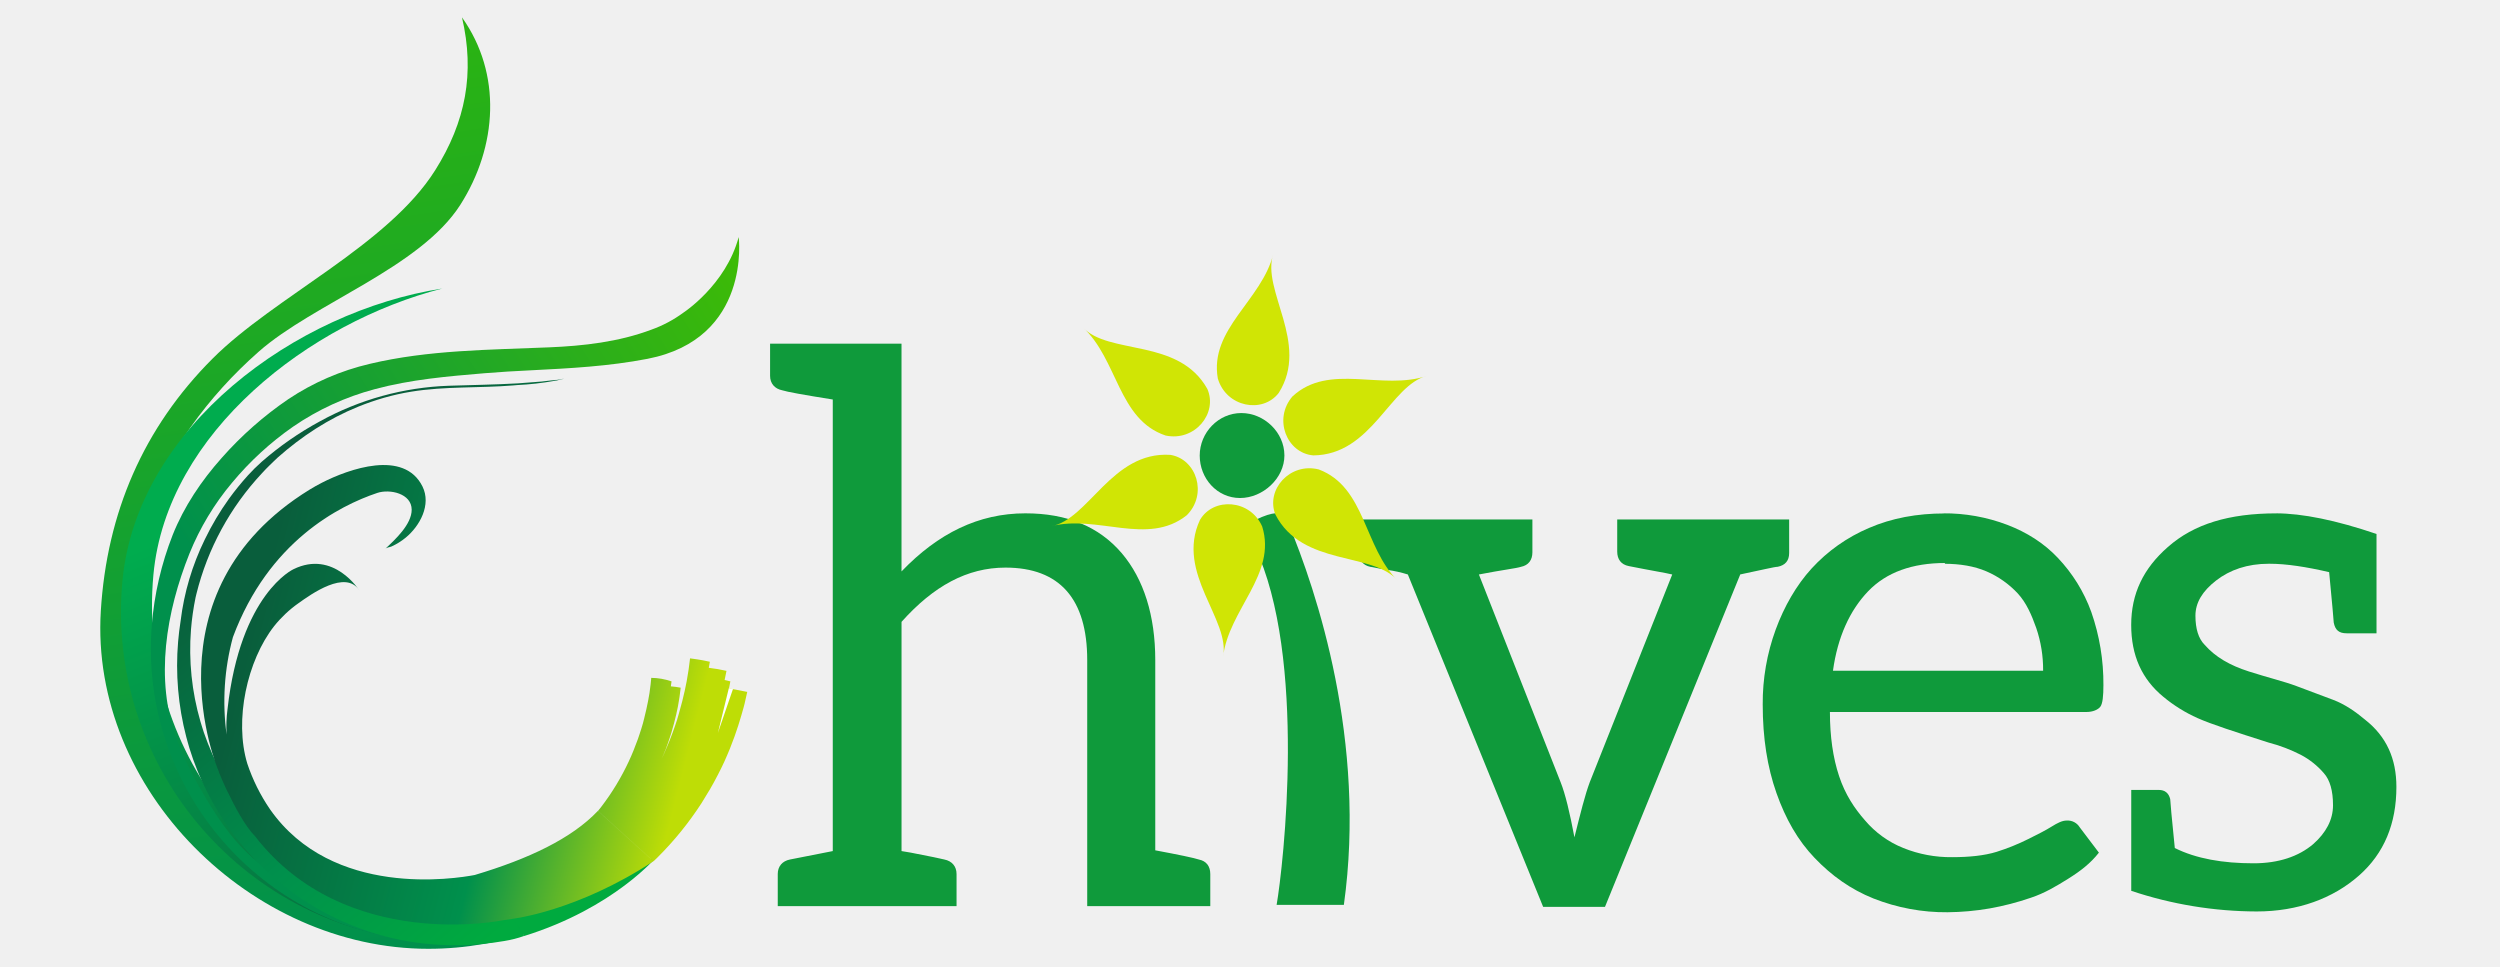
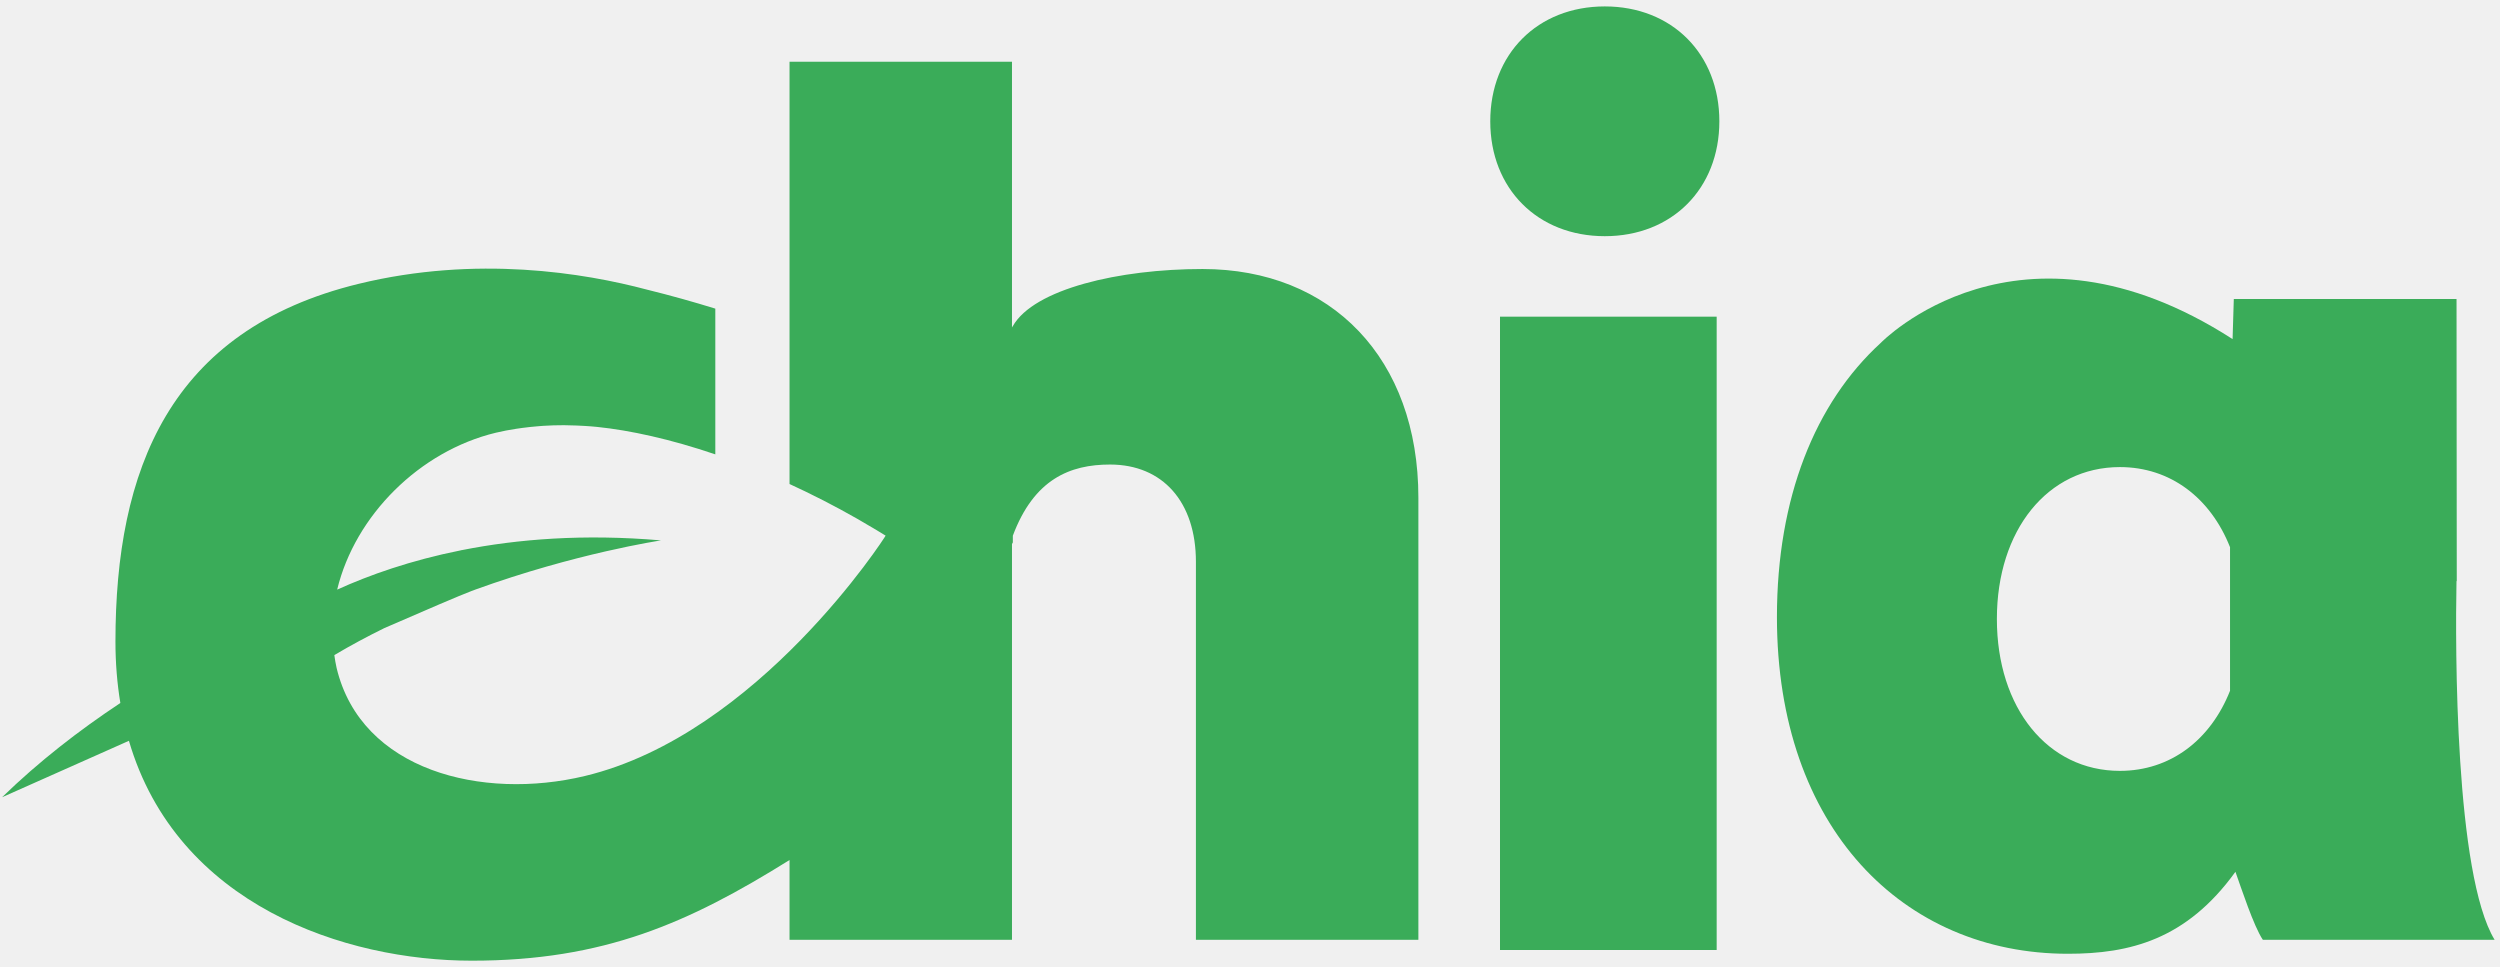
<svg xmlns="http://www.w3.org/2000/svg" width="150px" height="58px" viewBox="0 0 150 58" version="1.1">
-   <defs>
-     <linearGradient x1="53.324%" y1="100.529%" x2="44.113%" y2="-27.153%" id="linearGradient-1">
-       <stop stop-color="#00904C" offset="0%" />
-       <stop stop-color="#38BF00" offset="100%" />
-     </linearGradient>
-     <linearGradient x1="46.271%" y1="29.627%" x2="68.468%" y2="120.577%" id="linearGradient-2">
-       <stop stop-color="#00AC4E" offset="0%" />
-       <stop stop-color="#039048" offset="34%" />
-       <stop stop-color="#095E3C" offset="100%" />
-     </linearGradient>
-     <linearGradient x1="26.545%" y1="70.829%" x2="112.906%" y2="5.268%" id="linearGradient-3">
-       <stop stop-color="#00904C" offset="0%" />
-       <stop stop-color="#43BF00" offset="100%" />
-     </linearGradient>
-     <linearGradient x1="60.804%" y1="31.951%" x2="25.126%" y2="78.233%" id="linearGradient-4">
-       <stop stop-color="#095E3C" offset="0%" />
-       <stop stop-color="#00904C" offset="60%" />
-       <stop stop-color="#F6E906" offset="100%" />
-     </linearGradient>
-     <linearGradient x1="60.596%" y1="33.342%" x2="26.346%" y2="75.798%" id="linearGradient-5">
-       <stop stop-color="#095E3C" offset="0%" />
-       <stop stop-color="#00904C" offset="60%" />
-       <stop stop-color="#F6E906" offset="100%" />
-     </linearGradient>
-     <linearGradient x1="63.801%" y1="29.941%" x2="24.095%" y2="80.287%" id="linearGradient-6">
-       <stop stop-color="#095E3C" offset="0%" />
-       <stop stop-color="#00904C" offset="60%" />
-       <stop stop-color="#F6E906" offset="100%" />
-     </linearGradient>
-     <linearGradient x1="64.069%" y1="29.292%" x2="24.174%" y2="75.475%" id="linearGradient-7">
-       <stop stop-color="#095E3C" offset="0%" />
-       <stop stop-color="#00904C" offset="60%" />
-       <stop stop-color="#F6E906" offset="100%" />
-     </linearGradient>
-     <linearGradient x1="5205.464%" y1="1780.188%" x2="-1191.803%" y2="-366.698%" id="linearGradient-8">
-       <stop stop-color="#095E3C" offset="0%" />
-       <stop stop-color="#00904C" offset="44%" />
-       <stop stop-color="#F6E906" offset="100%" />
-     </linearGradient>
-     <linearGradient x1="30.354%" y1="16.491%" x2="81.127%" y2="87.91%" id="linearGradient-9">
-       <stop stop-color="#095E3C" offset="0%" />
-       <stop stop-color="#00904C" offset="60%" />
-       <stop stop-color="#00AA3F" offset="100%" />
-     </linearGradient>
-     <linearGradient x1="7.706%" y1="43.734%" x2="89.46%" y2="61.336%" id="linearGradient-10">
-       <stop stop-color="#095E3C" offset="0%" />
-       <stop stop-color="#00904C" offset="60%" />
-       <stop stop-color="#BEDD06" offset="100%" />
-     </linearGradient>
-   </defs>
-   <g id="chives_logo" stroke="none" stroke-width="1" fill="none" fill-rule="evenodd">
-     <g transform="translate(6, 1)" fill-rule="nonzero">
-       <path d="M26.223,54.782 C24.129,55.542 21.918,55.93 19.691,55.928 C9.09,55.928 -0.609,46.392 0.049,35.657 C0.409,29.783 2.598,24.669 6.764,20.507 C10.478,16.797 17.275,13.72 20.112,9.213 C21.939,6.311 22.502,3.388 21.719,0.042 C24.126,3.426 23.849,7.791 21.619,11.289 C19.21,15.065 12.808,17.205 9.524,20.099 C6.483,22.776 3.997,26.166 2.629,29.995 C2.629,29.995 0.417,38.225 4.274,45.581 C4.274,45.581 8.955,54.737 19.397,54.788 C19.397,54.788 24.232,54.53 25.312,53.656 L26.223,54.782 Z" id="路径" fill="url(#linearGradient-1)" />
-       <path d="M25.331,55.035 C23.94,55.201 22.534,55.218 21.139,55.089 C10.219,54.073 2.191,44.399 3.205,33.481 C4.002,24.897 12.638,18.331 20.538,16.311 C11.76,17.673 2.205,24.615 1.345,33.863 C0.331,44.781 8.359,54.455 19.277,55.47 C21.302,55.66 23.344,55.537 25.331,55.105 C25.331,55.082 25.331,55.058 25.331,55.035 Z" id="路径" fill="url(#linearGradient-2)" />
-       <path d="M18.815,55.442 C9.35,54.432 2.352,46.062 3.107,36.513 C3.257,34.656 3.679,32.831 4.361,31.096 C5.046,29.382 6.084,27.841 7.308,26.468 C8.484,25.136 9.822,23.956 11.291,22.955 C12.786,21.956 14.448,21.236 16.199,20.828 C19.716,19.994 23.34,19.994 26.936,19.841 C29.02,19.754 31.115,19.518 33.08,18.781 C33.765,18.537 34.41,18.194 34.996,17.764 C34.996,17.764 37.552,16.108 38.321,13.223 C38.321,13.223 39.104,19.322 32.843,20.531 C30.533,20.977 28.201,21.1 25.86,21.218 C24.941,21.264 24.02,21.314 23.103,21.391 C20.879,21.577 18.638,21.768 16.476,22.353 C14.728,22.818 13.073,23.578 11.582,24.602 C10.218,25.552 8.988,26.682 7.926,27.96 C6.855,29.234 5.992,30.669 5.368,32.212 C3.976,35.697 3.266,39.755 4.607,43.364 C4.98,44.353 5.433,45.31 5.962,46.225 C6.847,47.771 7.811,49.298 9.17,50.48 C10.215,51.39 11.493,52.134 12.754,52.705 C13.735,53.143 14.747,53.507 15.781,53.795 L18.66,54.366 L18.815,55.442 Z" id="路径" fill="url(#linearGradient-3)" />
-       <path d="M32.262,49.532 C32.235,49.563 32.207,49.594 32.182,49.625 C32.346,49.784 32.508,49.944 32.668,50.103 C32.717,50.051 32.768,50 32.816,49.948" id="路径" fill="url(#linearGradient-4)" />
-       <path d="M31.692,48.955 C31.657,48.993 31.621,49.035 31.585,49.069 C31.761,49.228 31.934,49.389 32.106,49.552 C32.165,49.494 32.223,49.438 32.281,49.38" id="路径" fill="url(#linearGradient-5)" />
-       <path d="M31.215,48.447 C31.168,48.504 31.119,48.56 31.071,48.616 C31.242,48.763 31.412,48.913 31.581,49.065 C31.646,48.996 31.711,48.926 31.775,48.856" id="路径" fill="url(#linearGradient-6)" />
-       <path d="M30.724,48.114 C30.69,48.156 30.655,48.197 30.621,48.24 C30.764,48.357 30.906,48.476 31.049,48.597 C31.107,48.533 31.166,48.47 31.224,48.405" id="路径" fill="url(#linearGradient-7)" />
-       <path d="M27.392,21.915 C27.538,21.89 27.684,21.864 27.83,21.836 C27.683,21.86 27.537,21.887 27.392,21.915 Z" id="路径" fill="url(#linearGradient-8)" />
-       <path d="M24.7,53.958 L24.62,53.969 L33.426,50.371 C33.426,50.371 30.865,53.477 25.447,55.162 M24.699,53.958 C21.85,54.243 19.043,54.062 16.335,53.061 C14.835,52.52 13.419,51.771 12.126,50.837 C11.43,50.338 10.775,49.783 10.167,49.179 C9.905,48.919 9.65,48.65 9.401,48.37 C8.454,47.313 7.657,46.132 7.031,44.858 L6.882,44.55 C6.832,44.447 6.781,44.344 6.738,44.238 L6.472,43.601 L6.233,42.954 C6.158,42.736 6.096,42.514 6.027,42.294 C5.506,40.504 5.314,38.634 5.459,36.775 C5.511,36.127 5.604,35.482 5.735,34.845 C5.751,34.775 5.767,34.705 5.785,34.635 C6.456,31.925 7.811,29.432 9.718,27.394 L9.948,27.148 C10.023,27.069 10.107,26.989 10.187,26.909 L10.426,26.677 C10.505,26.597 10.585,26.522 10.665,26.45 C12.104,25.175 13.703,24.128 15.486,23.404 C15.988,23.2 16.5,23.023 17.021,22.872 C17.565,22.715 18.119,22.591 18.678,22.5 C20.695,22.171 22.764,22.292 24.797,22.125 L25.036,22.104 C25.779,22.069 26.519,21.986 27.252,21.854 C27.351,21.839 27.45,21.823 27.548,21.807 L27.422,21.821 C27.708,21.762 27.849,21.718 27.849,21.718 C27.596,21.771 27.341,21.81 27.084,21.834 L27.417,21.785 C27.11,21.826 26.803,21.862 26.496,21.892 C26.041,21.932 25.54,21.971 25.081,22.001 C23.7,22.081 22.315,22.098 20.928,22.145 C18.217,22.239 15.567,22.971 13.192,24.281 C11.943,24.958 10.773,25.771 9.702,26.706 C9.411,26.964 9.134,27.238 8.872,27.527 C8.47,27.972 8.093,28.438 7.74,28.923 C7.189,29.693 6.703,30.508 6.291,31.361 C5.536,32.9 5.045,34.554 4.837,36.255 C4.773,36.665 4.723,37.078 4.687,37.494 C4.524,39.412 4.688,41.344 5.174,43.208 C5.239,43.437 5.296,43.667 5.367,43.894 L5.59,44.569 L5.842,45.23 C5.882,45.341 5.931,45.448 5.978,45.555 L6.12,45.874 C6.503,46.717 6.953,47.528 7.466,48.299 C7.966,49.047 8.525,49.753 9.139,50.41 C9.726,51.044 10.364,51.63 11.045,52.162 C12.298,53.15 13.688,53.951 15.17,54.541 C17.64,55.543 20.367,55.896 23.012,55.63 C23.43,55.588 23.847,55.532 24.261,55.46 C24.666,55.395 25.064,55.294 25.45,55.156" id="形状" fill="url(#linearGradient-9)" />
-       <path d="M29.879,47.657 C29.946,47.574 30.014,47.49 30.079,47.405 C30.406,46.978 30.709,46.533 30.987,46.072 C31.255,45.627 31.5,45.169 31.72,44.699 C31.824,44.469 31.929,44.244 32.016,44.018 C32.104,43.792 32.191,43.571 32.27,43.354 C32.349,43.138 32.413,42.922 32.481,42.717 C32.549,42.511 32.601,42.308 32.649,42.113 C32.749,41.724 32.825,41.364 32.888,41.043 L32.968,40.593 L33.017,40.214 L33.038,40.055 C33.043,40.002 33.048,39.952 33.053,39.906 L33.075,39.672 C33.49,39.675 33.901,39.747 34.293,39.883 L34.273,40.022 L34.251,40.181 C34.449,40.197 34.646,40.224 34.841,40.261 L34.822,40.413 L34.792,40.652 C34.786,40.698 34.78,40.749 34.773,40.801 L34.745,40.976 L34.676,41.383 L34.577,41.853 C34.498,42.189 34.405,42.565 34.281,42.969 C34.221,43.172 34.144,43.38 34.073,43.596 C34.002,43.813 33.914,44.033 33.817,44.258 C33.778,44.347 33.737,44.437 33.701,44.527 C33.752,44.42 33.802,44.312 33.848,44.208 C33.979,43.927 34.087,43.644 34.201,43.371 C34.315,43.098 34.403,42.825 34.498,42.565 C34.593,42.304 34.67,42.047 34.737,41.8 C34.882,41.307 34.994,40.85 35.084,40.446 L35.201,39.874 L35.281,39.391 L35.315,39.185 L35.34,38.995 L35.379,38.695 L35.403,38.501 C36.018,38.581 36.402,38.661 36.591,38.705 L36.553,38.922 L36.527,39.068 C36.884,39.11 37.239,39.172 37.589,39.252 L37.544,39.473 L37.483,39.773 L37.478,39.801 C37.618,39.83 37.736,39.859 37.821,39.881 L37.777,40.108 L37.739,40.304 C37.739,40.304 38.568,40.454 38.834,40.514 L38.783,40.741 L38.716,41.038 L38.674,41.226 L38.617,41.445 L38.475,41.943 L38.296,42.531 C38.161,42.95 37.997,43.416 37.795,43.917 C37.697,44.169 37.577,44.425 37.463,44.692 C37.338,44.955 37.212,45.228 37.065,45.503 C36.919,45.777 36.775,46.06 36.609,46.338 C36.442,46.616 36.271,46.902 36.092,47.188 C35.714,47.771 35.306,48.334 34.869,48.875 C34.417,49.433 33.935,49.967 33.425,50.472 C33.354,50.542 33.283,50.61 33.211,50.677 M23.264,52.35 L23.158,52.233 C22.942,51.984 22.725,51.737 22.503,51.496 C21.316,51.726 13.945,52.906 10.203,47.561 L10.203,47.561 C9.623,46.715 9.164,45.793 8.839,44.82 C8.042,42.207 8.833,38.628 10.446,36.571 C10.868,36.041 11.364,35.574 11.919,35.185 C12.651,34.664 14.759,33.139 15.571,34.441 C15.571,34.441 14.028,31.966 11.61,33.152 C11.61,33.152 8.424,34.597 7.65,41.558 C7.584,42.06 7.566,42.566 7.594,43.071 C7.33,41.118 7.459,39.132 7.975,37.229 C10.113,31.494 14.348,29.343 16.638,28.575 C17.378,28.327 18.7,28.6 18.701,29.584 C18.701,30.465 17.702,31.382 17.131,31.914 C17.201,31.849 17.4,31.829 17.488,31.79 C17.793,31.652 18.078,31.475 18.337,31.263 C19.2,30.555 19.886,29.279 19.351,28.192 C18.244,25.948 14.919,27.144 13.323,27.959 C13.066,28.09 12.816,28.23 12.571,28.381 C2.558,34.554 7.084,45.183 7.084,45.183 C7.103,45.233 7.123,45.283 7.143,45.333 L7.136,45.338 C7.136,45.338 7.165,45.405 7.215,45.521 C7.247,45.601 7.278,45.673 7.309,45.748 C7.428,46.027 7.551,46.298 7.679,46.56 L7.685,46.56 C8.046,47.317 8.711,48.592 9.298,49.168 C14.737,56.208 24.216,54.208 24.216,54.208 L24.752,54.134 C24.251,53.536 23.764,52.936 23.266,52.355 L23.264,52.35 Z M29.876,47.65 C28.303,49.313 25.71,50.535 22.502,51.494 L24.752,54.127 C24.752,54.127 28.614,53.689 33.21,50.672" id="形状" fill="url(#linearGradient-10)" />
-       <polyline id="路径" fill="#FFFFFF" points="37.98 40.338 37.072 42.98 37.73 40.292" />
-       <path d="M55.522,29.8 C57.998,29.8 59.923,30.579 61.299,32.184 C62.628,33.743 63.316,35.944 63.316,38.603 L63.316,50.019 C64.783,50.294 65.654,50.478 65.929,50.57 C66.388,50.661 66.617,50.982 66.617,51.44 L66.617,53.366 L59.233,53.366 L59.233,38.603 C59.233,34.939 57.583,33.056 54.328,33.056 C52.035,33.056 50.018,34.156 48.092,36.311 L48.092,50.065 L48.643,50.157 C49.838,50.386 50.475,50.523 50.66,50.57 C51.119,50.661 51.393,50.982 51.393,51.44 L51.393,53.366 L40.665,53.366 L40.665,51.44 C40.665,50.982 40.94,50.661 41.399,50.57 L43.966,50.065 L43.966,22.97 C42.224,22.694 41.215,22.511 40.939,22.419 C40.48,22.328 40.205,22.006 40.205,21.548 L40.205,19.622 L48.091,19.622 L48.091,33.285 C50.293,30.993 52.723,29.8 55.522,29.8 Z" id="路径" fill="#0F9A3B" />
-       <path d="M101.349,30.168 L101.349,32.182 C101.349,32.64 101.12,32.915 100.661,33.007 C100.478,33.007 99.745,33.191 98.415,33.466 L90.299,53.412 L86.589,53.412 L78.471,33.469 C78.067,33.342 77.653,33.25 77.233,33.194 C76.637,33.102 76.316,33.011 76.225,33.011 C75.766,32.919 75.537,32.598 75.537,32.14 L75.537,30.168 L85.944,30.168 L85.944,32.139 C85.944,32.598 85.714,32.918 85.256,33.01 C84.981,33.101 84.156,33.193 82.734,33.469 L87.64,45.939 C87.915,46.627 88.191,47.771 88.466,49.24 C88.832,47.773 89.108,46.673 89.383,45.939 L94.334,33.469 C93.968,33.377 93.096,33.239 91.721,32.964 C91.262,32.873 91.033,32.552 91.033,32.093 L91.033,30.168 L101.349,30.168 Z" id="路径" fill="#0F9A3B" />
-       <path d="M110.58,29.8 C111.895,29.789 113.201,30.022 114.431,30.488 C115.626,30.947 116.632,31.588 117.458,32.459 C118.349,33.393 119.036,34.501 119.476,35.714 C119.97,37.129 120.217,38.618 120.205,40.116 C120.205,40.758 120.159,41.216 120.022,41.4 C119.885,41.584 119.563,41.719 119.196,41.719 L103.795,41.719 C103.795,43.186 103.979,44.47 104.346,45.57 C104.712,46.67 105.262,47.496 105.905,48.229 C106.523,48.957 107.31,49.524 108.197,49.88 C109.129,50.255 110.127,50.443 111.132,50.43 C112.14,50.43 113.057,50.339 113.791,50.112 C114.452,49.904 115.096,49.644 115.716,49.333 C116.267,49.058 116.725,48.828 117.092,48.599 C117.459,48.37 117.734,48.232 118.009,48.232 C118.325,48.214 118.625,48.373 118.788,48.645 L119.934,50.159 C119.43,50.801 118.834,51.259 118.102,51.718 C117.37,52.176 116.681,52.588 115.855,52.864 C115.048,53.142 114.22,53.357 113.38,53.506 C112.547,53.65 111.704,53.727 110.858,53.735 C109.337,53.749 107.827,53.469 106.411,52.91 C105.035,52.36 103.89,51.534 102.881,50.48 C101.871,49.427 101.139,48.142 100.588,46.584 C100.038,45.025 99.763,43.283 99.763,41.266 C99.752,39.733 100.016,38.212 100.542,36.773 C101.046,35.397 101.78,34.114 102.697,33.109 C103.656,32.062 104.829,31.234 106.136,30.679 C107.511,30.083 109.024,29.807 110.676,29.807 L110.58,29.8 Z M110.717,32.78 C108.746,32.78 107.187,33.331 106.087,34.477 C104.987,35.623 104.255,37.228 103.978,39.245 L116.587,39.245 C116.595,38.372 116.456,37.504 116.174,36.678 C115.899,35.899 115.578,35.164 115.074,34.615 C114.546,34.046 113.906,33.593 113.194,33.285 C112.46,32.967 111.59,32.827 110.673,32.827 L110.717,32.78 Z" id="形状" fill="#0F9A3B" />
-       <path d="M130.537,29.8 C132.142,29.8 134.16,30.213 136.591,31.038 L136.591,36.998 L134.803,36.998 C134.344,36.998 134.116,36.815 134.024,36.356 C134.024,36.264 133.932,35.255 133.749,33.329 C132.373,33.011 131.182,32.825 130.173,32.825 L130.127,32.825 C128.844,32.825 127.789,33.191 126.964,33.833 C126.139,34.475 125.726,35.163 125.726,35.943 C125.726,36.723 125.909,37.318 126.276,37.685 C126.918,38.419 127.79,38.923 128.935,39.289 C130.081,39.656 131.045,39.885 131.778,40.161 L133.979,40.986 C134.712,41.261 135.354,41.72 135.904,42.181 C137.188,43.189 137.784,44.519 137.784,46.216 C137.784,48.417 137.05,50.204 135.538,51.534 C133.979,52.909 131.873,53.688 129.394,53.688 C126.838,53.68 124.299,53.262 121.875,52.45 L121.875,46.396 L123.526,46.396 C123.893,46.396 124.122,46.58 124.213,46.947 C124.213,47.085 124.305,48.047 124.488,49.881 C125.772,50.523 127.377,50.798 129.21,50.798 C130.724,50.798 131.919,50.386 132.786,49.652 C133.565,48.965 133.981,48.185 133.981,47.314 C133.981,46.443 133.798,45.801 133.431,45.389 C133.044,44.939 132.575,44.566 132.05,44.29 C131.437,43.976 130.792,43.73 130.125,43.557 C128.108,42.914 126.686,42.456 125.861,42.089 C125.117,41.758 124.423,41.326 123.797,40.805 C122.513,39.75 121.872,38.329 121.872,36.496 C121.872,34.616 122.606,33.103 124.073,31.819 C125.632,30.443 127.737,29.802 130.584,29.802 L130.537,29.8 Z" id="路径" fill="#0F9A3B" />
-       <path d="M72.312,25.546 L72.348,25.546 C72.15,25.551 72.082,25.556 72.312,25.546 Z" id="路径" fill="#E4EA6C" />
-       <path d="M72.348,25.547 L72.376,25.547 C72.472,25.542 72.481,25.537 72.348,25.547 Z" id="路径" fill="#E4EA6C" />
-       <path d="M68.923,30.41 C68.69,30.875 69.524,31.856 69.285,31.791 C72.434,38.43 71,50.976 70.597,53.292 L74.632,53.292 C75.996,43.494 73.019,34.505 71.28,30.35 C71.281,30.345 71.341,29.051 68.923,30.41 Z" id="路径" fill="#0F9A3B" />
-       <path d="M67.382,38.43 C67.708,35.581 70.626,33.465 69.731,30.588 C69.01,28.951 66.804,28.819 65.998,30.195 C64.509,33.395 67.845,36.178 67.382,38.43 Z" id="路径" fill="#D0E505" />
-       <path d="M77.867,33.842 C75.821,31.833 75.947,28.23 73.128,27.167 C71.394,26.729 69.934,28.386 70.522,29.869 C72.13,33.011 76.377,32.091 77.867,33.842 Z" id="路径" fill="#D0E505" />
-       <path d="M79.643,21.544 C76.929,22.469 73.764,20.739 71.55,22.782 C70.38,24.137 71.205,26.185 72.794,26.324 C76.323,26.296 77.408,22.089 79.643,21.544 Z" id="路径" fill="#D0E505" />
-       <path d="M70.401,14.233 C69.714,17.017 66.549,18.743 67.069,21.711 C67.575,23.427 69.746,23.839 70.722,22.578 C72.607,19.596 69.654,16.41 70.401,14.233 Z" id="路径" fill="#D0E505" />
-       <path d="M58.959,18.63 C61.075,20.565 61.078,24.169 63.933,25.131 C65.686,25.506 67.082,23.797 66.441,22.337 C64.722,19.255 60.511,20.326 58.959,18.63 Z" id="路径" fill="#D0E505" />
-       <path d="M57.051,30.579 C59.824,29.846 62.857,31.793 65.21,29.911 C66.472,28.643 65.792,26.541 64.217,26.291 C60.694,26.07 59.319,30.191 57.051,30.579 Z" id="路径" fill="#D0E505" />
-       <path d="M71.065,26.322 C71.065,27.697 69.778,28.881 68.401,28.881 C67.025,28.881 65.983,27.708 65.983,26.332 C65.983,24.955 67.104,23.783 68.479,23.783 C69.855,23.783 71.064,24.945 71.064,26.322 L71.065,26.322 Z" id="路径" fill="#0F9A3B" />
+   <g id="Community" stroke="none" stroke-width="1" fill="none" fill-rule="evenodd">
+     <g transform="translate(-189, -1096)" fill="#3AAC59" fill-rule="nonzero" id="footer">
+       <g transform="translate(0, 988)">
+         <g id="Group-14" transform="translate(189, 108)">
+           <g id="chives-logo-(1)">
+             <polygon id="Rectangle-path" points="90 19 103 19 103 57 90 57" />
+             <g id="Group">
+               <path d="M72.151,16.141 C67.153,16.141 62.042,17.337 60.77,19.564 C60.753,19.593 60.736,19.619 60.719,19.648 L60.719,3.704 L47.372,3.704 L47.372,28.997 L47.372,29.041 C48.699,29.649 50.061,30.344 51.439,31.129 C51.905,31.396 52.299,31.63 52.59,31.805 C52.772,31.914 52.955,32.024 53.137,32.138 C53.156,32.15 45.507,44.059 35.092,46.56 C28.938,48.039 21.668,46.249 20.196,40.075 C20.134,39.82 20.1,39.563 20.06,39.306 C21.041,38.722 22.045,38.186 23.054,37.689 C25.603,36.578 27.548,35.745 28.285,35.463 C28.349,35.439 28.415,35.414 28.479,35.391 C28.48,35.391 28.482,35.39 28.482,35.39 C28.483,35.39 28.483,35.389 28.484,35.388 C34.562,33.184 39.663,32.424 39.663,32.424 C35.03,32.023 31.053,32.346 27.724,33.005 C27.722,33.004 27.719,33.003 27.719,33.003 C27.719,33.003 27.694,33.009 27.649,33.02 C24.635,33.624 22.155,34.502 20.23,35.378 C21.303,30.929 25.174,27.063 29.756,25.962 C30.158,25.865 30.566,25.791 30.976,25.727 C31.094,25.709 31.211,25.693 31.329,25.677 C31.647,25.634 31.967,25.6 32.289,25.574 C32.391,25.566 32.495,25.555 32.598,25.55 C33.009,25.524 33.422,25.511 33.836,25.512 C33.918,25.513 33.999,25.517 34.08,25.518 C34.424,25.523 34.767,25.536 35.111,25.558 C35.233,25.566 35.354,25.574 35.475,25.583 C35.595,25.593 35.716,25.604 35.836,25.616 C37.809,25.82 40.232,26.349 42.919,27.262 L42.919,18.518 C41.622,18.117 40.247,17.729 38.819,17.378 C35.055,16.375 28.591,15.307 21.522,17.029 C10.151,19.8 6.927,28.212 6.927,38.492 C6.927,39.801 7.031,41.027 7.221,42.18 C4.752,43.815 2.328,45.692 0.124,47.835 C0.124,47.835 3.404,46.372 7.735,44.448 C10.627,54.32 20.713,57.641 28.308,57.641 C36.229,57.641 41.314,55.38 47.372,51.601 L47.372,56.388 L60.719,56.388 L60.719,32.64 C60.736,32.609 60.753,32.578 60.77,32.546 L60.77,32.143 C62.04,28.748 64.2,27.872 66.6,27.872 C69.773,27.872 71.755,30.126 71.755,33.706 L71.755,56.388 L85.103,56.388 L85.103,29.862 C85.103,21.51 79.882,16.141 72.151,16.141" id="Shape" />
+               <path d="M96.288,0.385 C92.258,0.385 89.416,3.235 89.416,7.279 C89.416,11.322 92.258,14.171 96.288,14.171 C100.318,14.171 103.161,11.322 103.161,7.279 C103.161,3.235 100.318,0.385 96.288,0.385" id="Shape" />
+               <path d="M147.39,34.867 L147.406,34.867 L147.392,17.94 L134.028,17.94 L133.955,20.346 C121.065,12.041 112.836,20.582 112.836,20.582 C108.9,24.186 106.616,29.877 106.616,37.022 C106.616,49.69 114.208,57.226 124.077,57.226 C127.776,57.226 131.184,56.388 134.126,52.308 C134.467,53.26 135.227,55.588 135.771,56.388 L149.677,56.388 C147.293,52.463 147.313,38.853 147.39,34.867 M127.193,46.252 C122.865,46.252 119.813,42.484 119.813,37.139 C119.813,31.794 122.865,28.025 127.193,28.025 C130.228,28.025 132.634,29.88 133.802,32.831 L133.802,41.446 C132.635,44.397 130.228,46.252 127.193,46.252" id="Shape" />
+             </g>
+           </g>
+         </g>
+       </g>
    </g>
  </g>
</svg>
